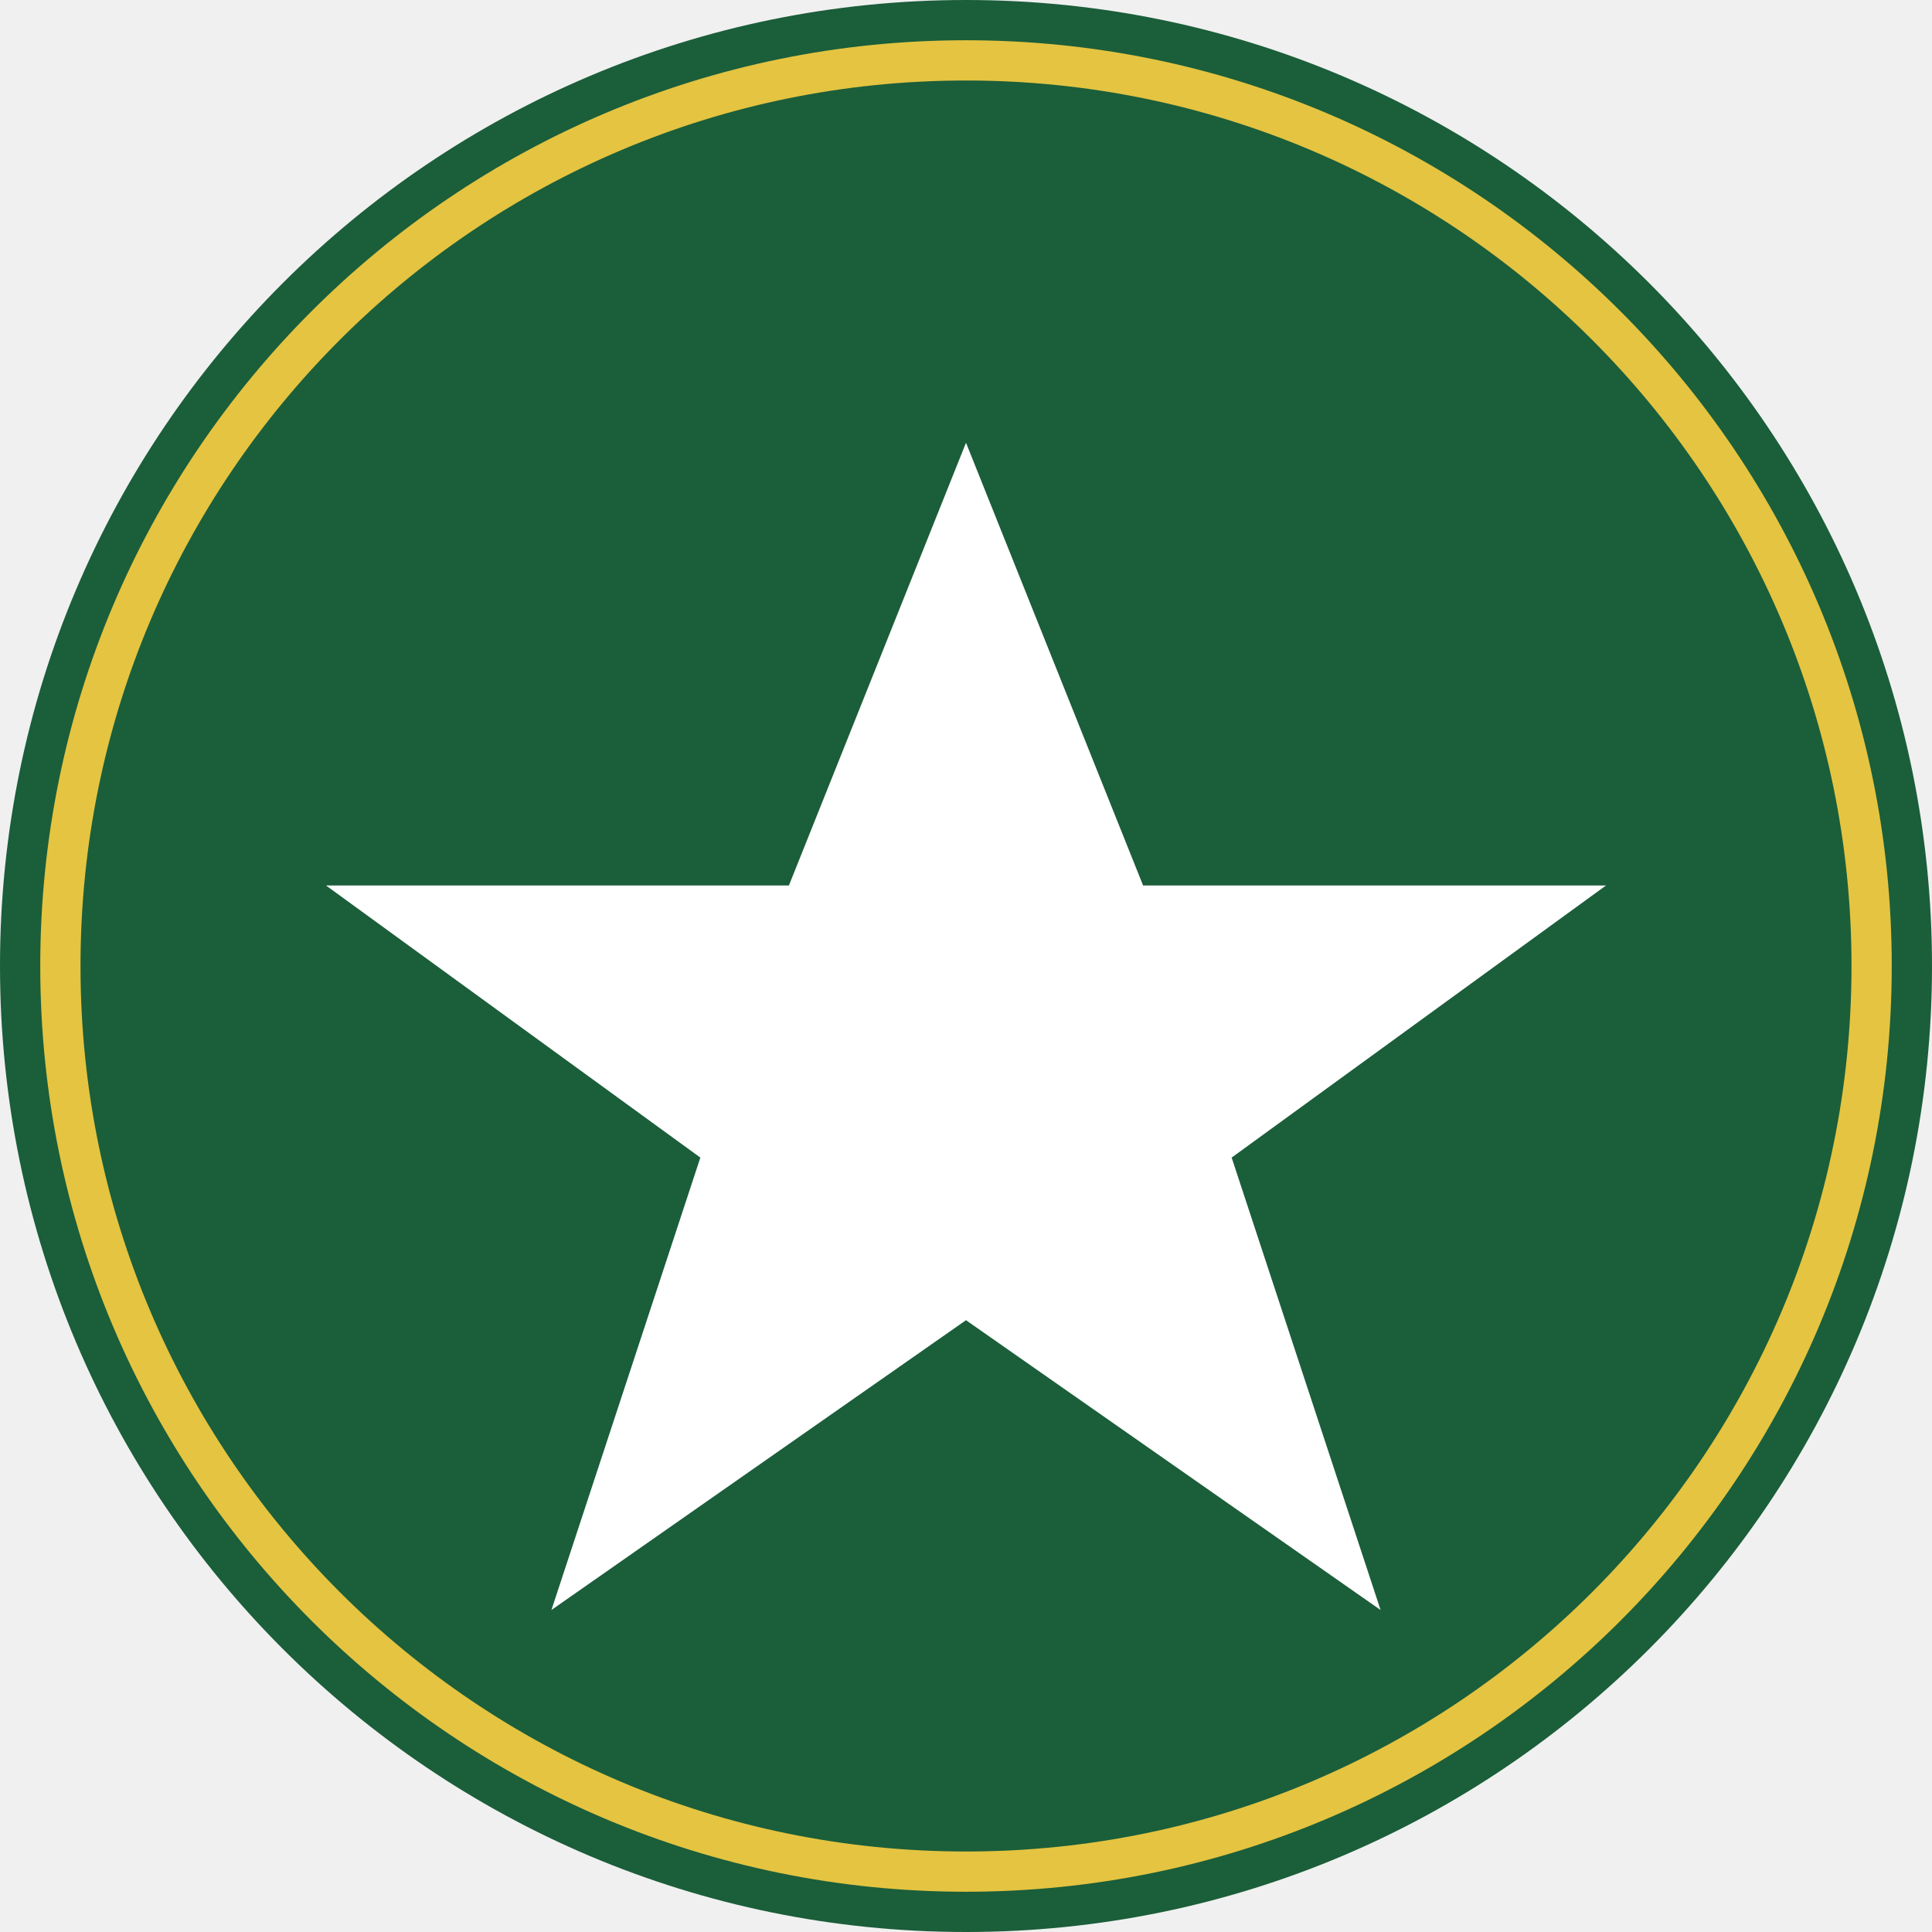
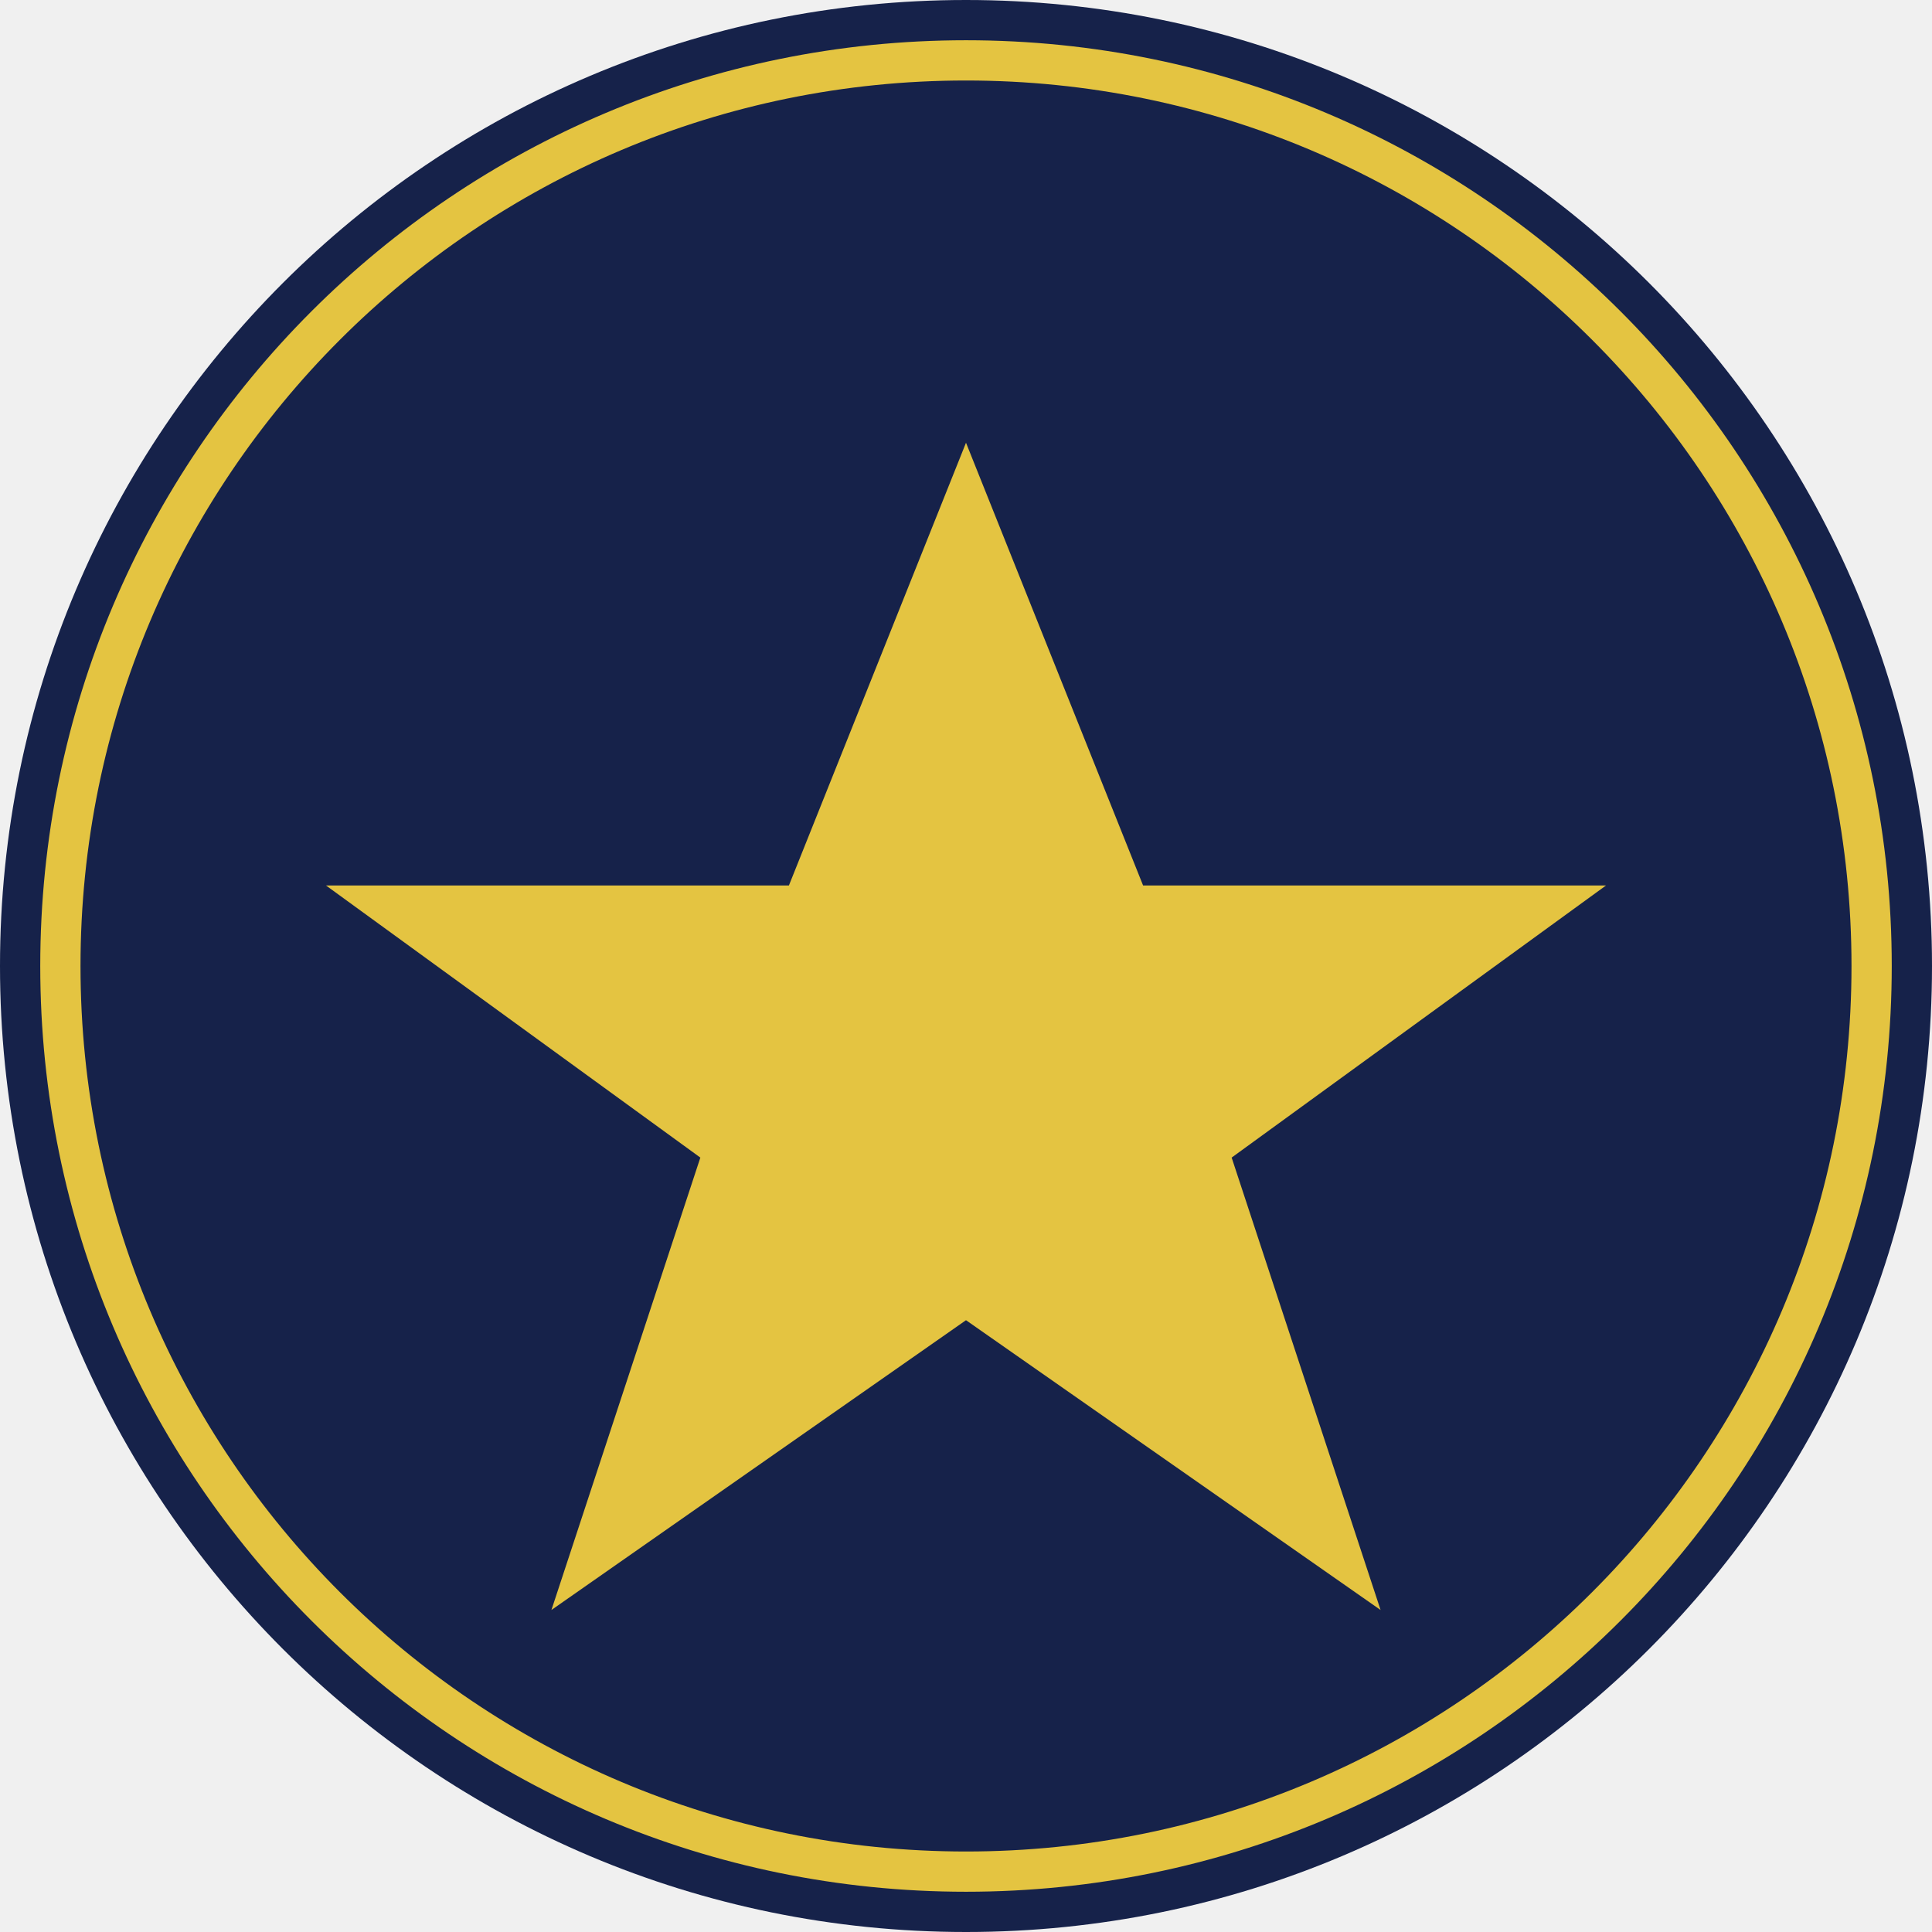
<svg xmlns="http://www.w3.org/2000/svg" viewBox="0 0 24 24">
-   <circle cx="12" cy="12" r="12" fill="#1B5E3A" />
+   <circle cx="12" cy="12" r="12" fill="#16224A" />
  <circle cx="12" cy="12" r="11.25" fill="none" stroke="#E4C441" stroke-width="0.5" />
-   <path d="M12 5.5 14.2 11h5.75l-4.65 3.38L17.15 20 12 16.4 6.85 20l1.85-5.62L4.05 11H9.8L12 5.5Z" fill="#FFFFFF" />
+   <path d="M12 5.5 14.2 11h5.75l-4.65 3.38L17.15 20 12 16.4 6.85 20l1.85-5.62L4.05 11H9.8L12 5.5Z" fill="#E4C441" />
</svg>
